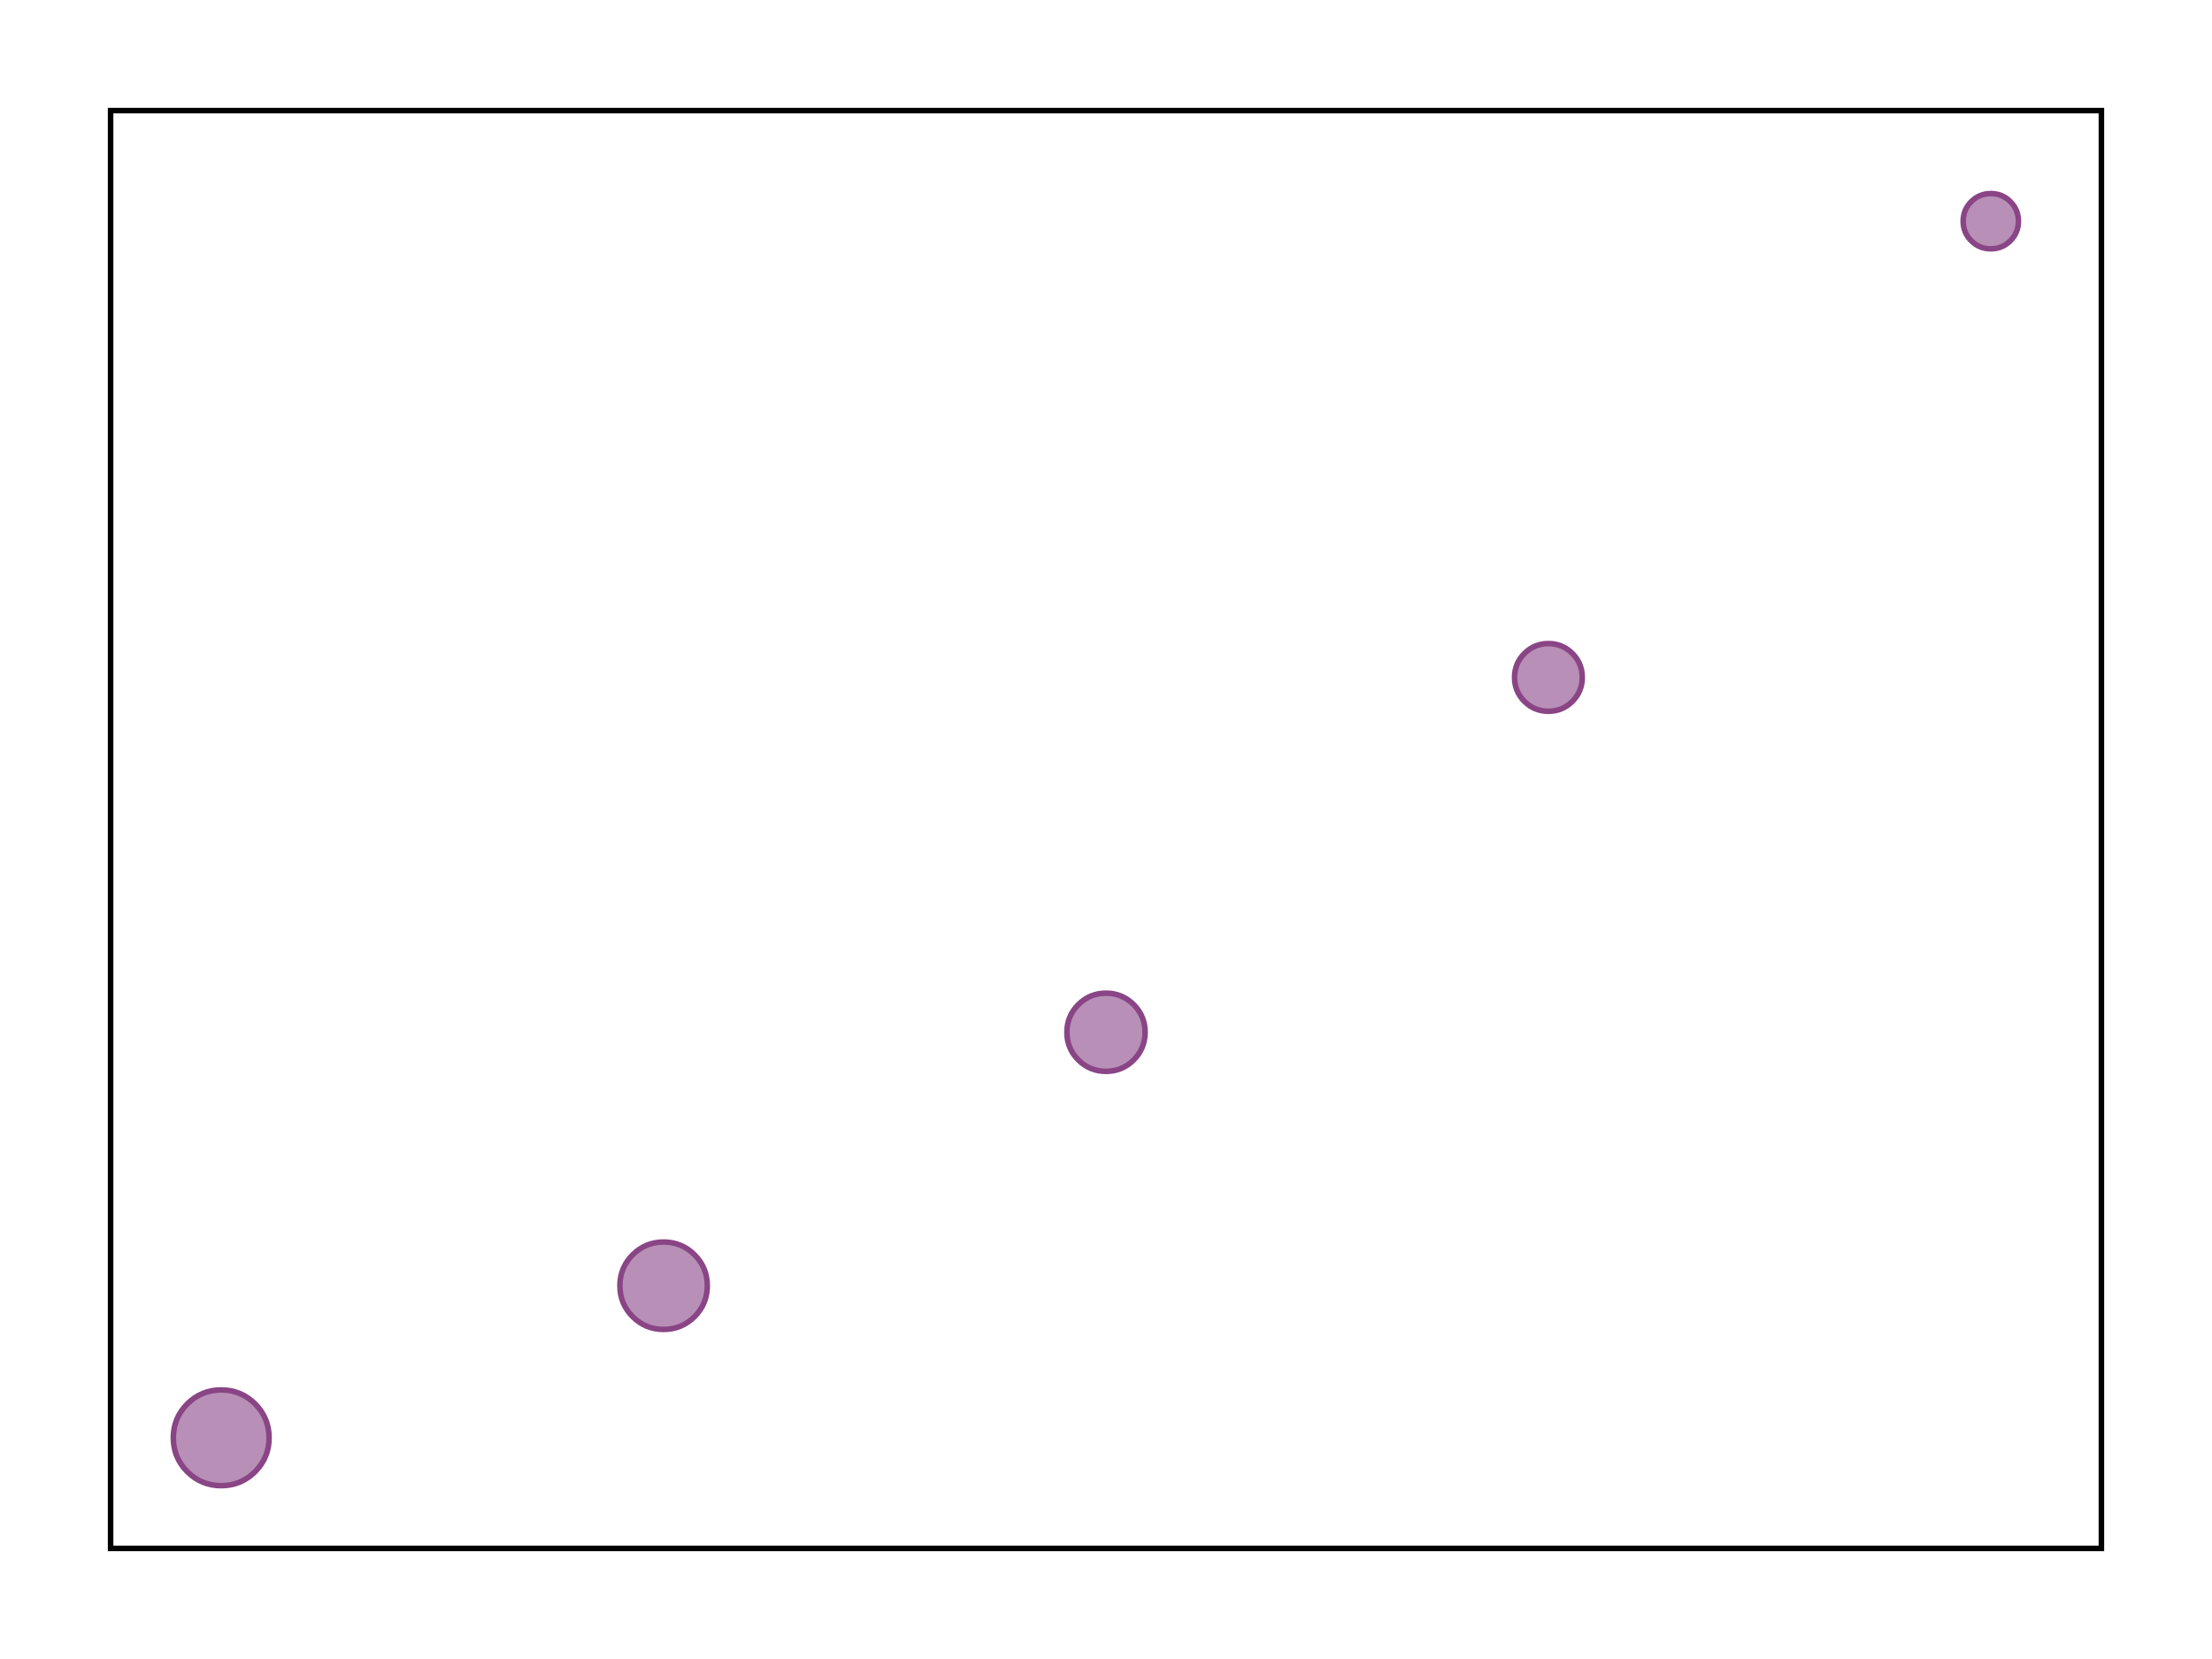
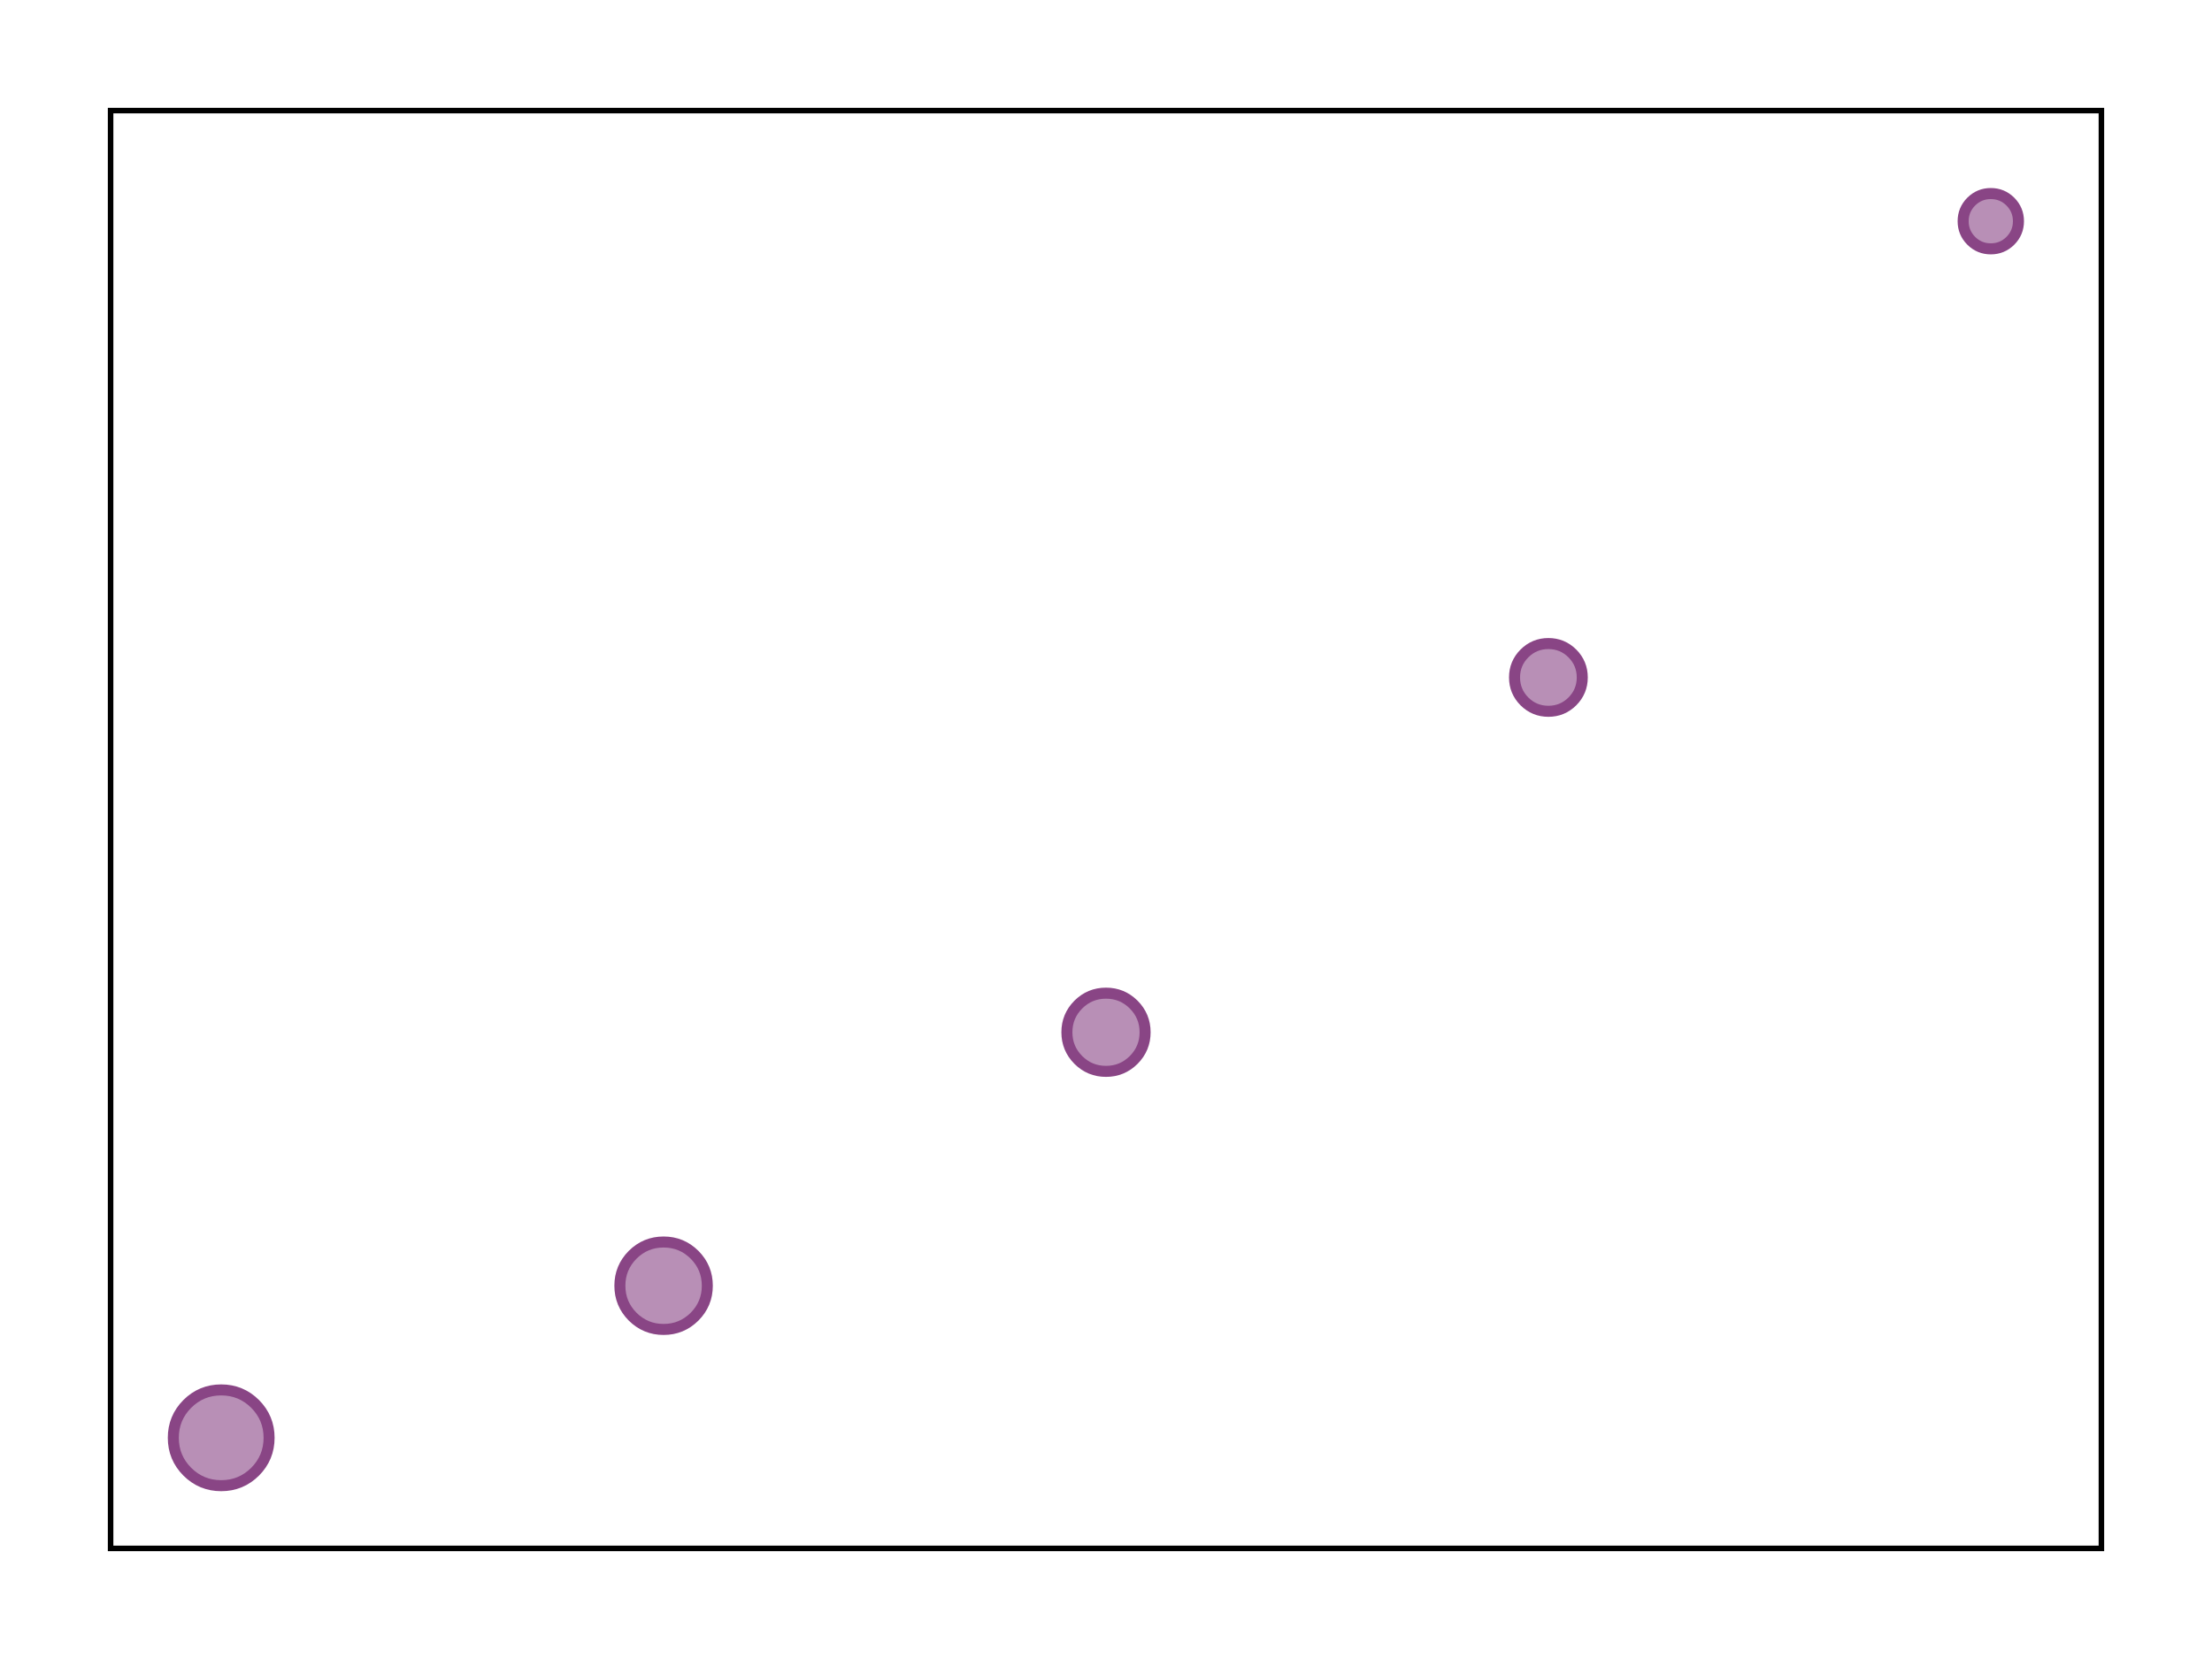
<svg xmlns="http://www.w3.org/2000/svg" height="300" viewBox="0 0 400 300" width="400">
  <rect fill="#ffffff" height="100%" width="100%" />
  <clipPath id="plotive-clip1">
    <rect height="260" width="360" x="20" y="20" />
  </clipPath>
  <g clip-path="url(#plotive-clip1)">
-     <path d="M0.5,0 Q0.5,0.207,0.354,0.354 Q0.207,0.5,0,0.5 Q-0.207,0.5,-0.354,0.354 Q-0.5,0.207,-0.5,0 Q-0.5,-0.207,-0.354,-0.354 Q-0.207,-0.5,0,-0.5 Q0.207,-0.5,0.354,-0.354 Q0.5,-0.207,0.5,0 z" fill="#894585" fill-opacity="0.6" stroke="#894585" stroke-width="0.058" transform="matrix(17.32051 0 0 17.32051 40 260)" />
-     <path d="M0.5,0 Q0.5,0.207,0.354,0.354 Q0.207,0.5,0,0.5 Q-0.207,0.5,-0.354,0.354 Q-0.5,0.207,-0.5,0 Q-0.5,-0.207,-0.354,-0.354 Q-0.207,-0.5,0,-0.5 Q0.207,-0.5,0.354,-0.354 Q0.5,-0.207,0.5,0 z" fill="#894585" fill-opacity="0.6" stroke="#894585" stroke-width="0.063" transform="matrix(15.81139 0 0 15.81139 120 232.5)" />
-     <path d="M0.5,0 Q0.5,0.207,0.354,0.354 Q0.207,0.5,0,0.5 Q-0.207,0.5,-0.354,0.354 Q-0.5,0.207,-0.5,0 Q-0.5,-0.207,-0.354,-0.354 Q-0.207,-0.5,0,-0.5 Q0.207,-0.5,0.354,-0.354 Q0.5,-0.207,0.5,0 z" fill="#894585" fill-opacity="0.6" stroke="#894585" stroke-width="0.071" transform="matrix(14.14214 0 0 14.14214 200 186.6667)" />
-     <path d="M0.5,0 Q0.5,0.207,0.354,0.354 Q0.207,0.5,0,0.5 Q-0.207,0.5,-0.354,0.354 Q-0.5,0.207,-0.5,0 Q-0.5,-0.207,-0.354,-0.354 Q-0.207,-0.5,0,-0.5 Q0.207,-0.5,0.354,-0.354 Q0.5,-0.207,0.5,0 z" fill="#894585" fill-opacity="0.6" stroke="#894585" stroke-width="0.082" transform="matrix(12.24745 0 0 12.24745 280 122.5)" />
-     <path d="M0.5,0 Q0.5,0.207,0.354,0.354 Q0.207,0.5,0,0.5 Q-0.207,0.5,-0.354,0.354 Q-0.5,0.207,-0.5,0 Q-0.5,-0.207,-0.354,-0.354 Q-0.207,-0.5,0,-0.5 Q0.207,-0.5,0.354,-0.354 Q0.5,-0.207,0.5,0 z" fill="#894585" fill-opacity="0.6" stroke="#894585" stroke-width="0.1" transform="matrix(10 0 0 10 360 40)" />
+     <path d="M0.5,0 Q0.5,0.207,0.354,0.354 Q0.207,0.5,0,0.5 Q-0.207,0.5,-0.354,0.354 Q-0.5,0.207,-0.5,0 Q-0.5,-0.207,-0.354,-0.354 Q-0.207,-0.5,0,-0.5 Q0.207,-0.5,0.354,-0.354 Q0.5,-0.207,0.5,0 z" fill="#894585" fill-opacity="0.6" stroke="#894585" stroke-width="0.115" transform="matrix(17.32051 0 0 17.32051 40 260)" />
+     <path d="M0.5,0 Q0.5,0.207,0.354,0.354 Q0.207,0.5,0,0.5 Q-0.207,0.5,-0.354,0.354 Q-0.5,0.207,-0.5,0 Q-0.5,-0.207,-0.354,-0.354 Q-0.207,-0.5,0,-0.5 Q0.207,-0.5,0.354,-0.354 Q0.5,-0.207,0.5,0 z" fill="#894585" fill-opacity="0.6" stroke="#894585" stroke-width="0.126" transform="matrix(15.81139 0 0 15.81139 120 232.5)" />
+     <path d="M0.5,0 Q0.5,0.207,0.354,0.354 Q0.207,0.5,0,0.5 Q-0.207,0.5,-0.354,0.354 Q-0.5,0.207,-0.5,0 Q-0.5,-0.207,-0.354,-0.354 Q-0.207,-0.5,0,-0.5 Q0.207,-0.5,0.354,-0.354 Q0.5,-0.207,0.5,0 z" fill="#894585" fill-opacity="0.6" stroke="#894585" stroke-width="0.141" transform="matrix(14.14214 0 0 14.14214 200 186.6667)" />
+     <path d="M0.5,0 Q0.5,0.207,0.354,0.354 Q0.207,0.5,0,0.5 Q-0.207,0.5,-0.354,0.354 Q-0.5,0.207,-0.5,0 Q-0.5,-0.207,-0.354,-0.354 Q-0.207,-0.5,0,-0.5 Q0.207,-0.5,0.354,-0.354 Q0.5,-0.207,0.5,0 z" fill="#894585" fill-opacity="0.6" stroke="#894585" stroke-width="0.163" transform="matrix(12.24745 0 0 12.24745 280 122.5)" />
+     <path d="M0.5,0 Q0.5,0.207,0.354,0.354 Q0.207,0.5,0,0.5 Q-0.207,0.5,-0.354,0.354 Q-0.5,0.207,-0.5,0 Q-0.5,-0.207,-0.354,-0.354 Q-0.207,-0.5,0,-0.5 Q0.207,-0.5,0.354,-0.354 Q0.5,-0.207,0.5,0 z" fill="#894585" fill-opacity="0.6" stroke="#894585" stroke-width="0.2" transform="matrix(10 0 0 10 360 40)" />
  </g>
  <rect fill="none" height="260" stroke="#000000" stroke-width="1" width="360" x="20" y="20" />
</svg>
